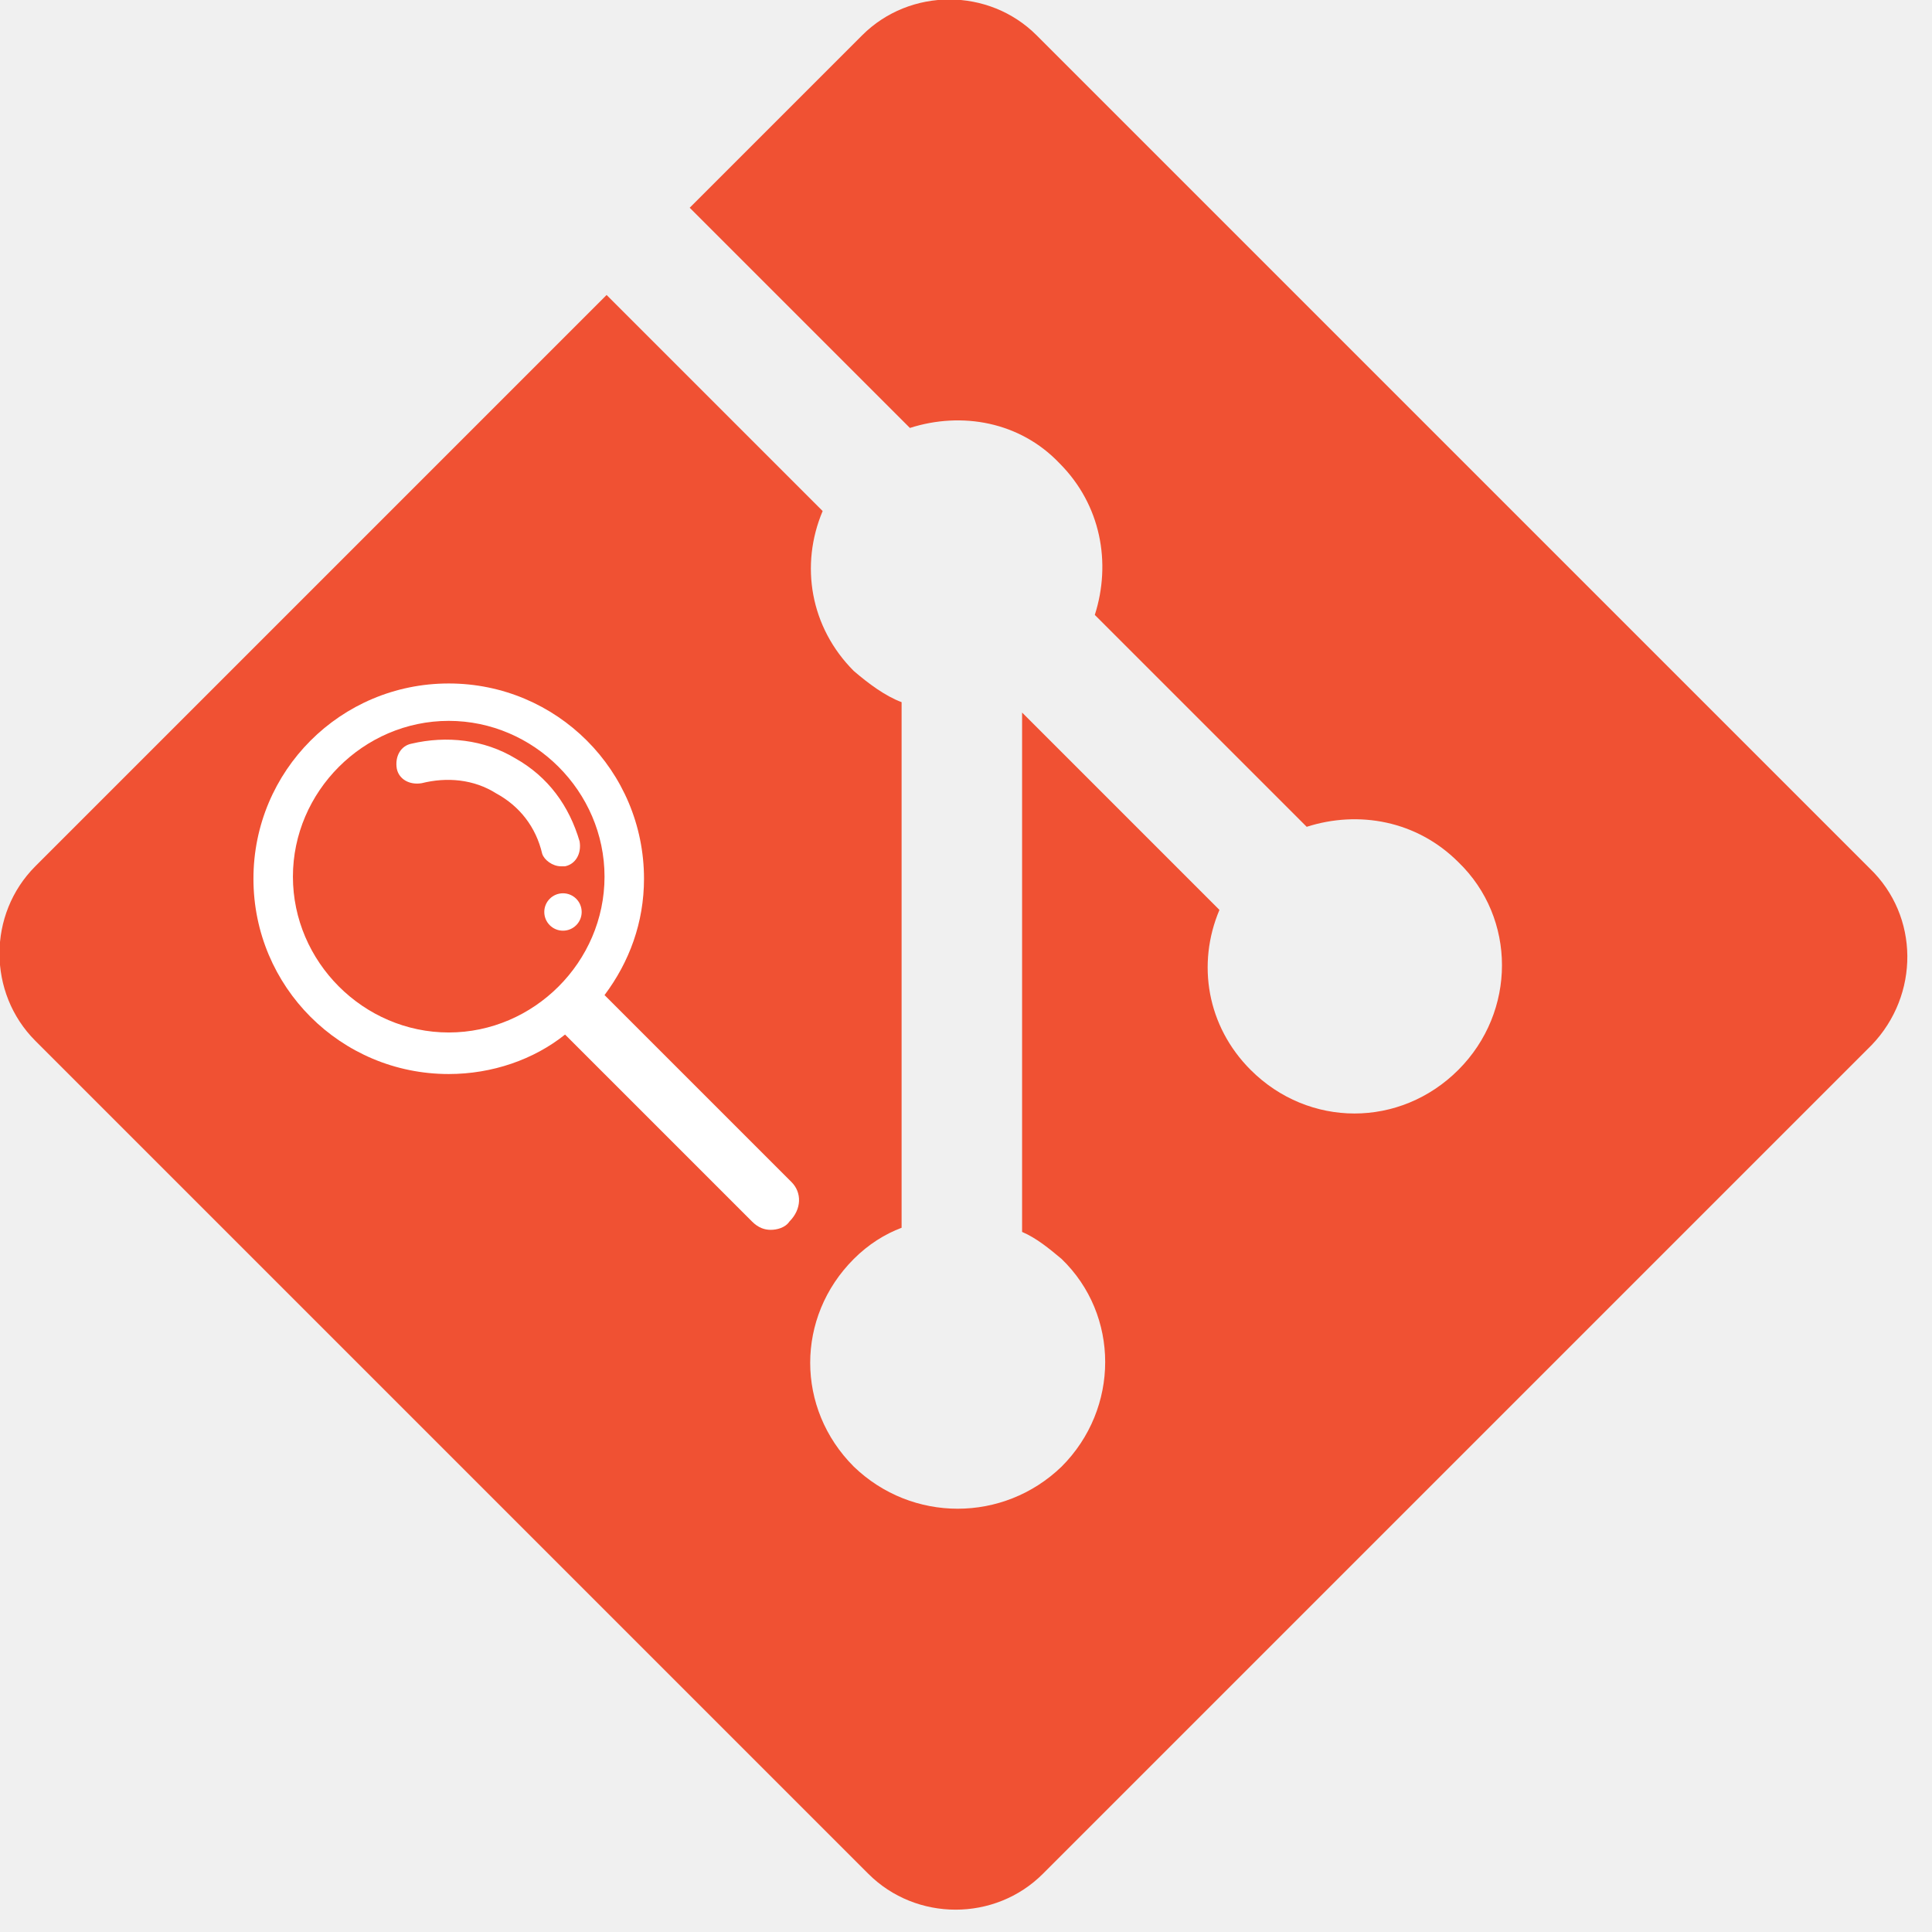
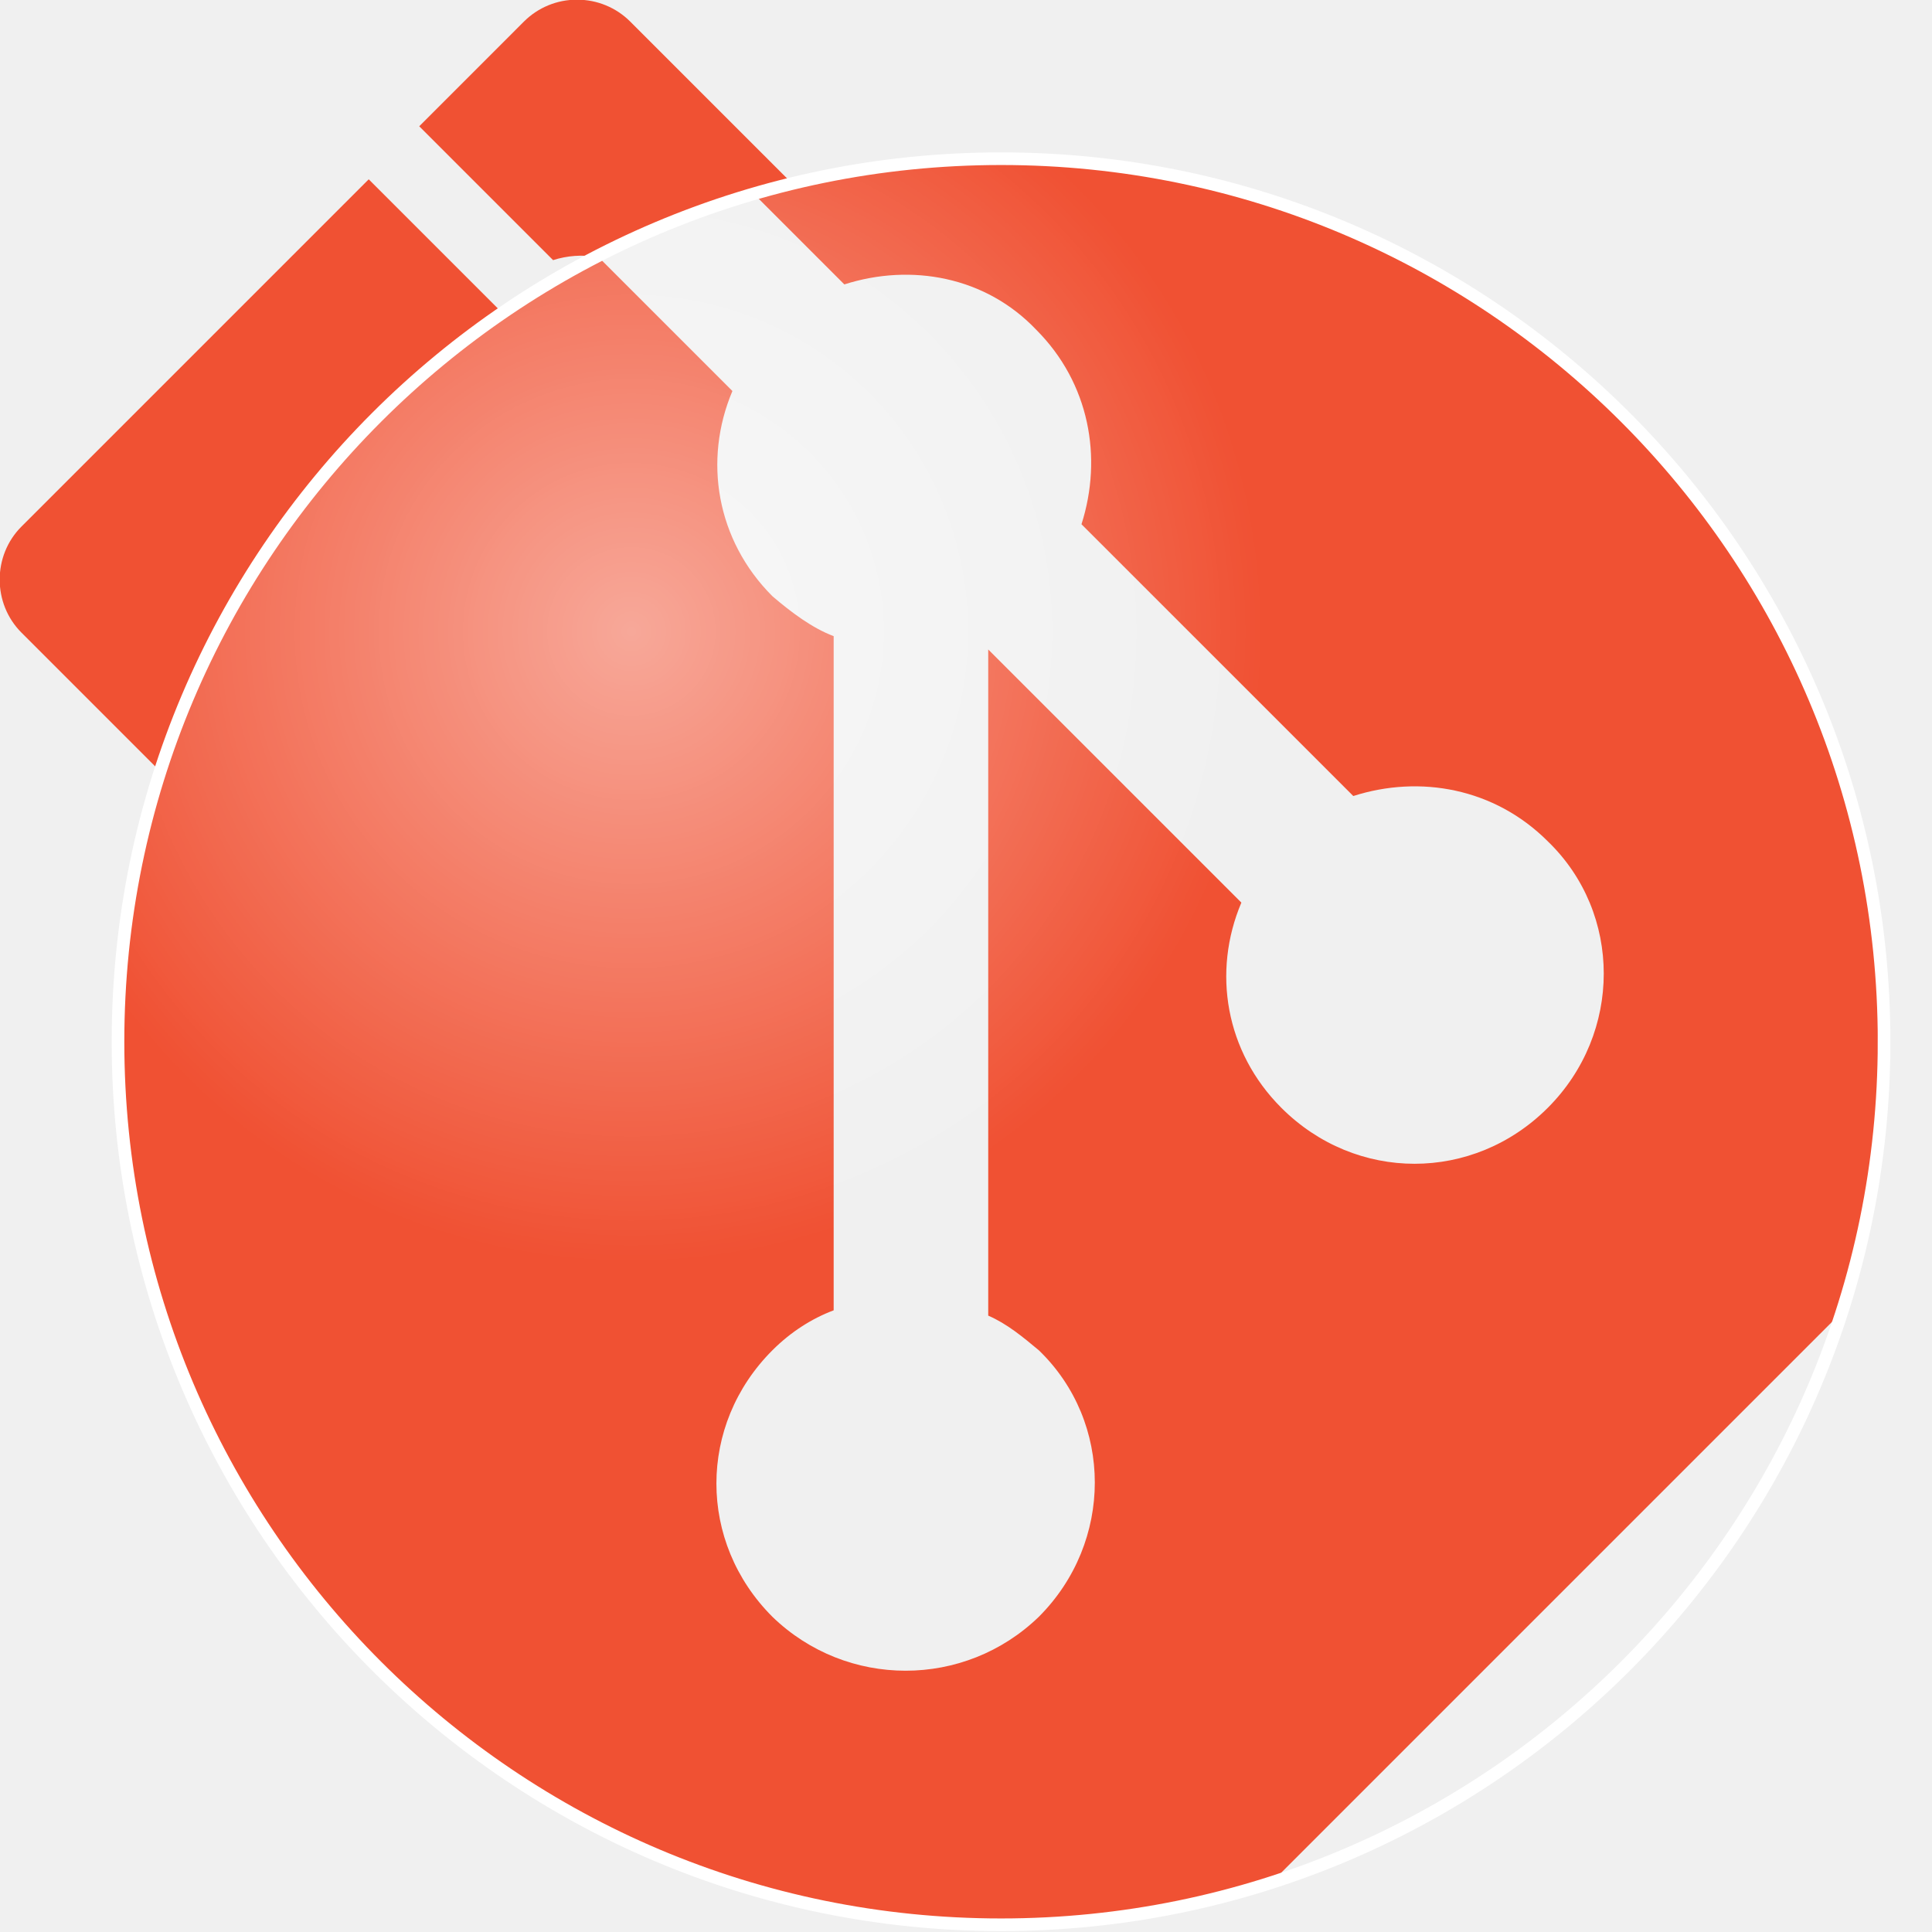
- <svg xmlns="http://www.w3.org/2000/svg" version="1.1" x="0px" y="0px" viewBox="0 0 93 93" style="enable-background:new 0 0 93 93;" xml:space="preserve">
-   <g>
-     <path fill="#F05133" d="M90,41.8L49.9,1.7c-2.3-2.3-6.1-2.3-8.4,0L33.2,10l10.6,10.6c2.5-0.8,5.3-0.3,7.2,1.7c2,2,2.5,4.8,1.7,7.3             l10.2,10.2c2.5-0.8,5.3-0.3,7.3,1.7c2.8,2.7,2.8,7.2,0,10s-7.2,2.8-10,0c-2.1-2.1-2.6-5.1-1.5-7.7l-9.5-9.5v25             c0.7,0.3,1.3,0.8,1.9,1.3c2.8,2.7,2.8,7.2,0,10c-2.8,2.7-7.2,2.7-10,0c-2.8-2.8-2.8-7.2,0-10c0.7-0.7,1.5-1.2,2.3-1.5V33.8             c-0.8-0.3-1.6-0.9-2.3-1.5c-2.1-2.1-2.6-5.1-1.5-7.7L29.2,14.2L1.7,41.7c-2.3,2.3-2.3,6.1,0,8.4l40.1,40.1c2.3,2.3,6.1,2.3,8.4,0             l39.9-39.9C92.4,47.9,92.4,44.1,90,41.8z" />
-   </g>
-   <g>
-     <path fill="#FFFFFF" d="M38.1,56.9l-9-9c1.2-1.6,1.9-3.5,1.9-5.6c0-5.2-4.2-9.4-9.4-9.4s-9.4,4.2-9.4,9.4s4.2,9.4,9.4,9.4             c2.1,0,4.1-0.7,5.6-1.9l9,9c0.3,0.3,0.6,0.4,0.9,0.4c0.3,0,0.7-0.1,0.9-0.4C38.6,58.2,38.6,57.4,38.1,56.9z M21.6,49.7             c-4.1,0-7.5-3.4-7.5-7.5s3.4-7.5,7.5-7.5s7.5,3.4,7.5,7.5S25.7,49.7,21.6,49.7z" />
-     <path fill="#FFFFFF" d="M27,41.7c0.1,0,0.2,0,0.2,0c0.5-0.1,0.8-0.6,0.7-1.2c-0.5-1.7-1.5-3.1-3.1-4c-1.5-0.9-3.3-1.1-5-0.7             c-0.5,0.1-0.8,0.6-0.7,1.2c0.1,0.5,0.6,0.8,1.2,0.7c1.2-0.3,2.5-0.2,3.6,0.5c1.1,0.6,1.9,1.6,2.2,2.9C26.2,41.4,26.6,41.7,27,41.7z" />
-     <circle fill="#FFFFFF" cx="27.1" cy="43.9" r="0.9" />
-   </g>
+ <svg xmlns="http://www.w3.org/2000/svg" viewBox="0 0 153 153">
+   <defs>
+     <radialGradient id="a" cx="50" cy="50" r="50" gradientUnits="userSpaceOnUse">
+       <stop offset="0" stop-color="#FFF" stop-opacity=".5" />
+       <stop offset="1" stop-color="#FFF" stop-opacity="0" />
+     </radialGradient>
+   </defs>
+   <path d="M45.7-.025a5.92 5.92 0 0 0-4.2 1.724L33.2 10l10.6 10.6a7.41 7.41 0 0 1 3.458-.254 69.93 69.93 0 0 0-8.621 5.363 69.93 69.93 0 0 1 .779-.57c.06-.18.109-.363.184-.54L29.2 14.2 1.7 41.7c-2.3 2.3-2.3 6.1 0 8.4l11.027 11.028a69.93 69.93 0 0 1 .308-.813 69.93 69.93 0 0 0-3.69 22.184 69.93 69.93 0 0 0 69.93 69.93 69.93 69.93 0 0 0 21.56-3.498l44.946-44.946a69.93 69.93 0 0 0 3.424-21.486 69.93 69.93 0 0 0-69.93-69.93 69.93 69.93 0 0 0-18.12 2.475 69.93 69.93 0 0 1 1.66-.43L49.9 1.7a5.924 5.924 0 0 0-4.2-1.724zm14.077 15.46l7.088 7.088c5.276-1.688 11.184-.632 15.194 3.588 4.22 4.22 5.274 10.129 3.586 15.405l21.525 21.523c5.276-1.688 11.184-.633 15.404 3.588 5.909 5.698 5.909 15.195 0 21.103-5.908 5.91-15.193 5.91-21.101 0-4.432-4.431-5.488-10.763-3.166-16.25L78.26 51.434v52.755c1.477.634 2.743 1.69 4.01 2.745 5.908 5.697 5.908 15.192 0 21.101a15.164 15.164 0 0 1-21.104 0c-5.909-5.909-5.909-15.193 0-21.101 1.477-1.478 3.165-2.533 4.854-3.166v-53.39c-1.689-.632-3.377-1.899-4.854-3.165-4.431-4.432-5.485-10.762-3.164-16.248L47.344 20.307a69.93 69.93 0 0 1 12.433-4.871zM15.4 54.19a69.93 69.93 0 0 0-.228.479 69.93 69.93 0 0 1 .228-.479z" fill="#f05133" />
+   <path d="M149.204 82.497a69.93 69.93 0 0 1-69.93 69.93 69.93 69.93 0 0 1-69.929-69.93 69.93 69.93 0 0 1 69.93-69.929 69.93 69.93 0 0 1 69.93 69.93z" fill="url(#a)" stroke="#fff" stroke-width="1" />
</svg>
